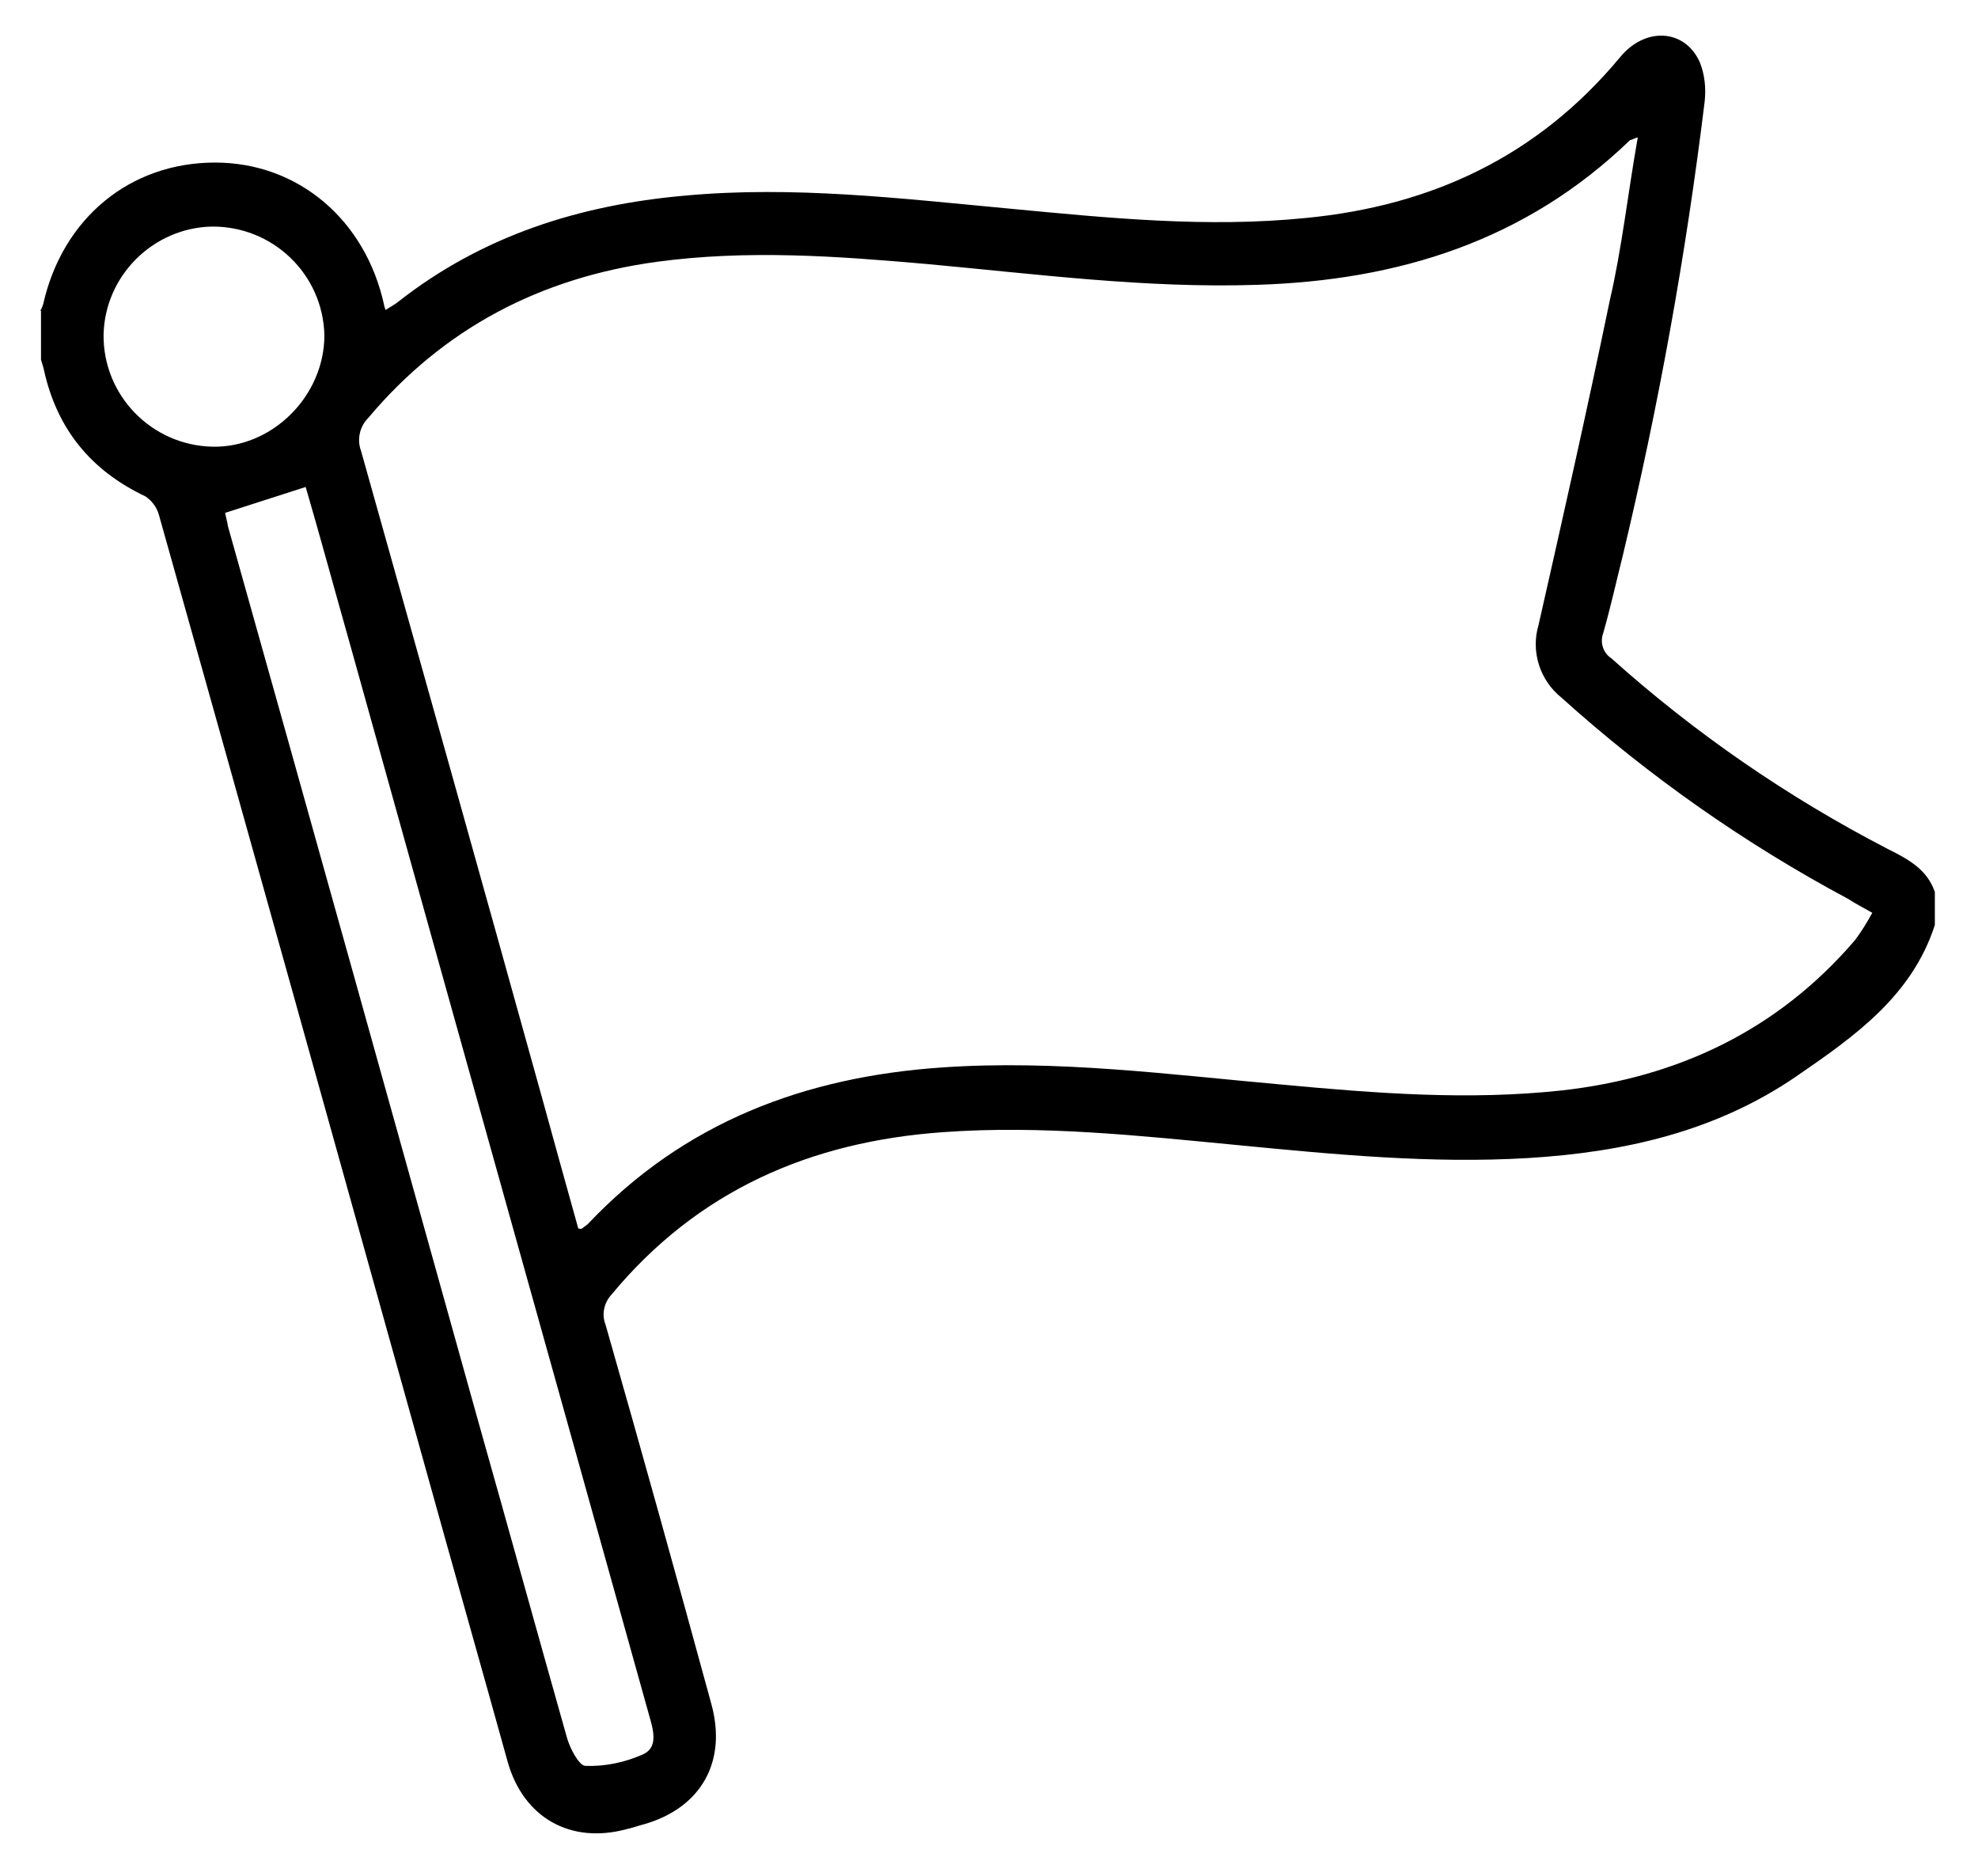
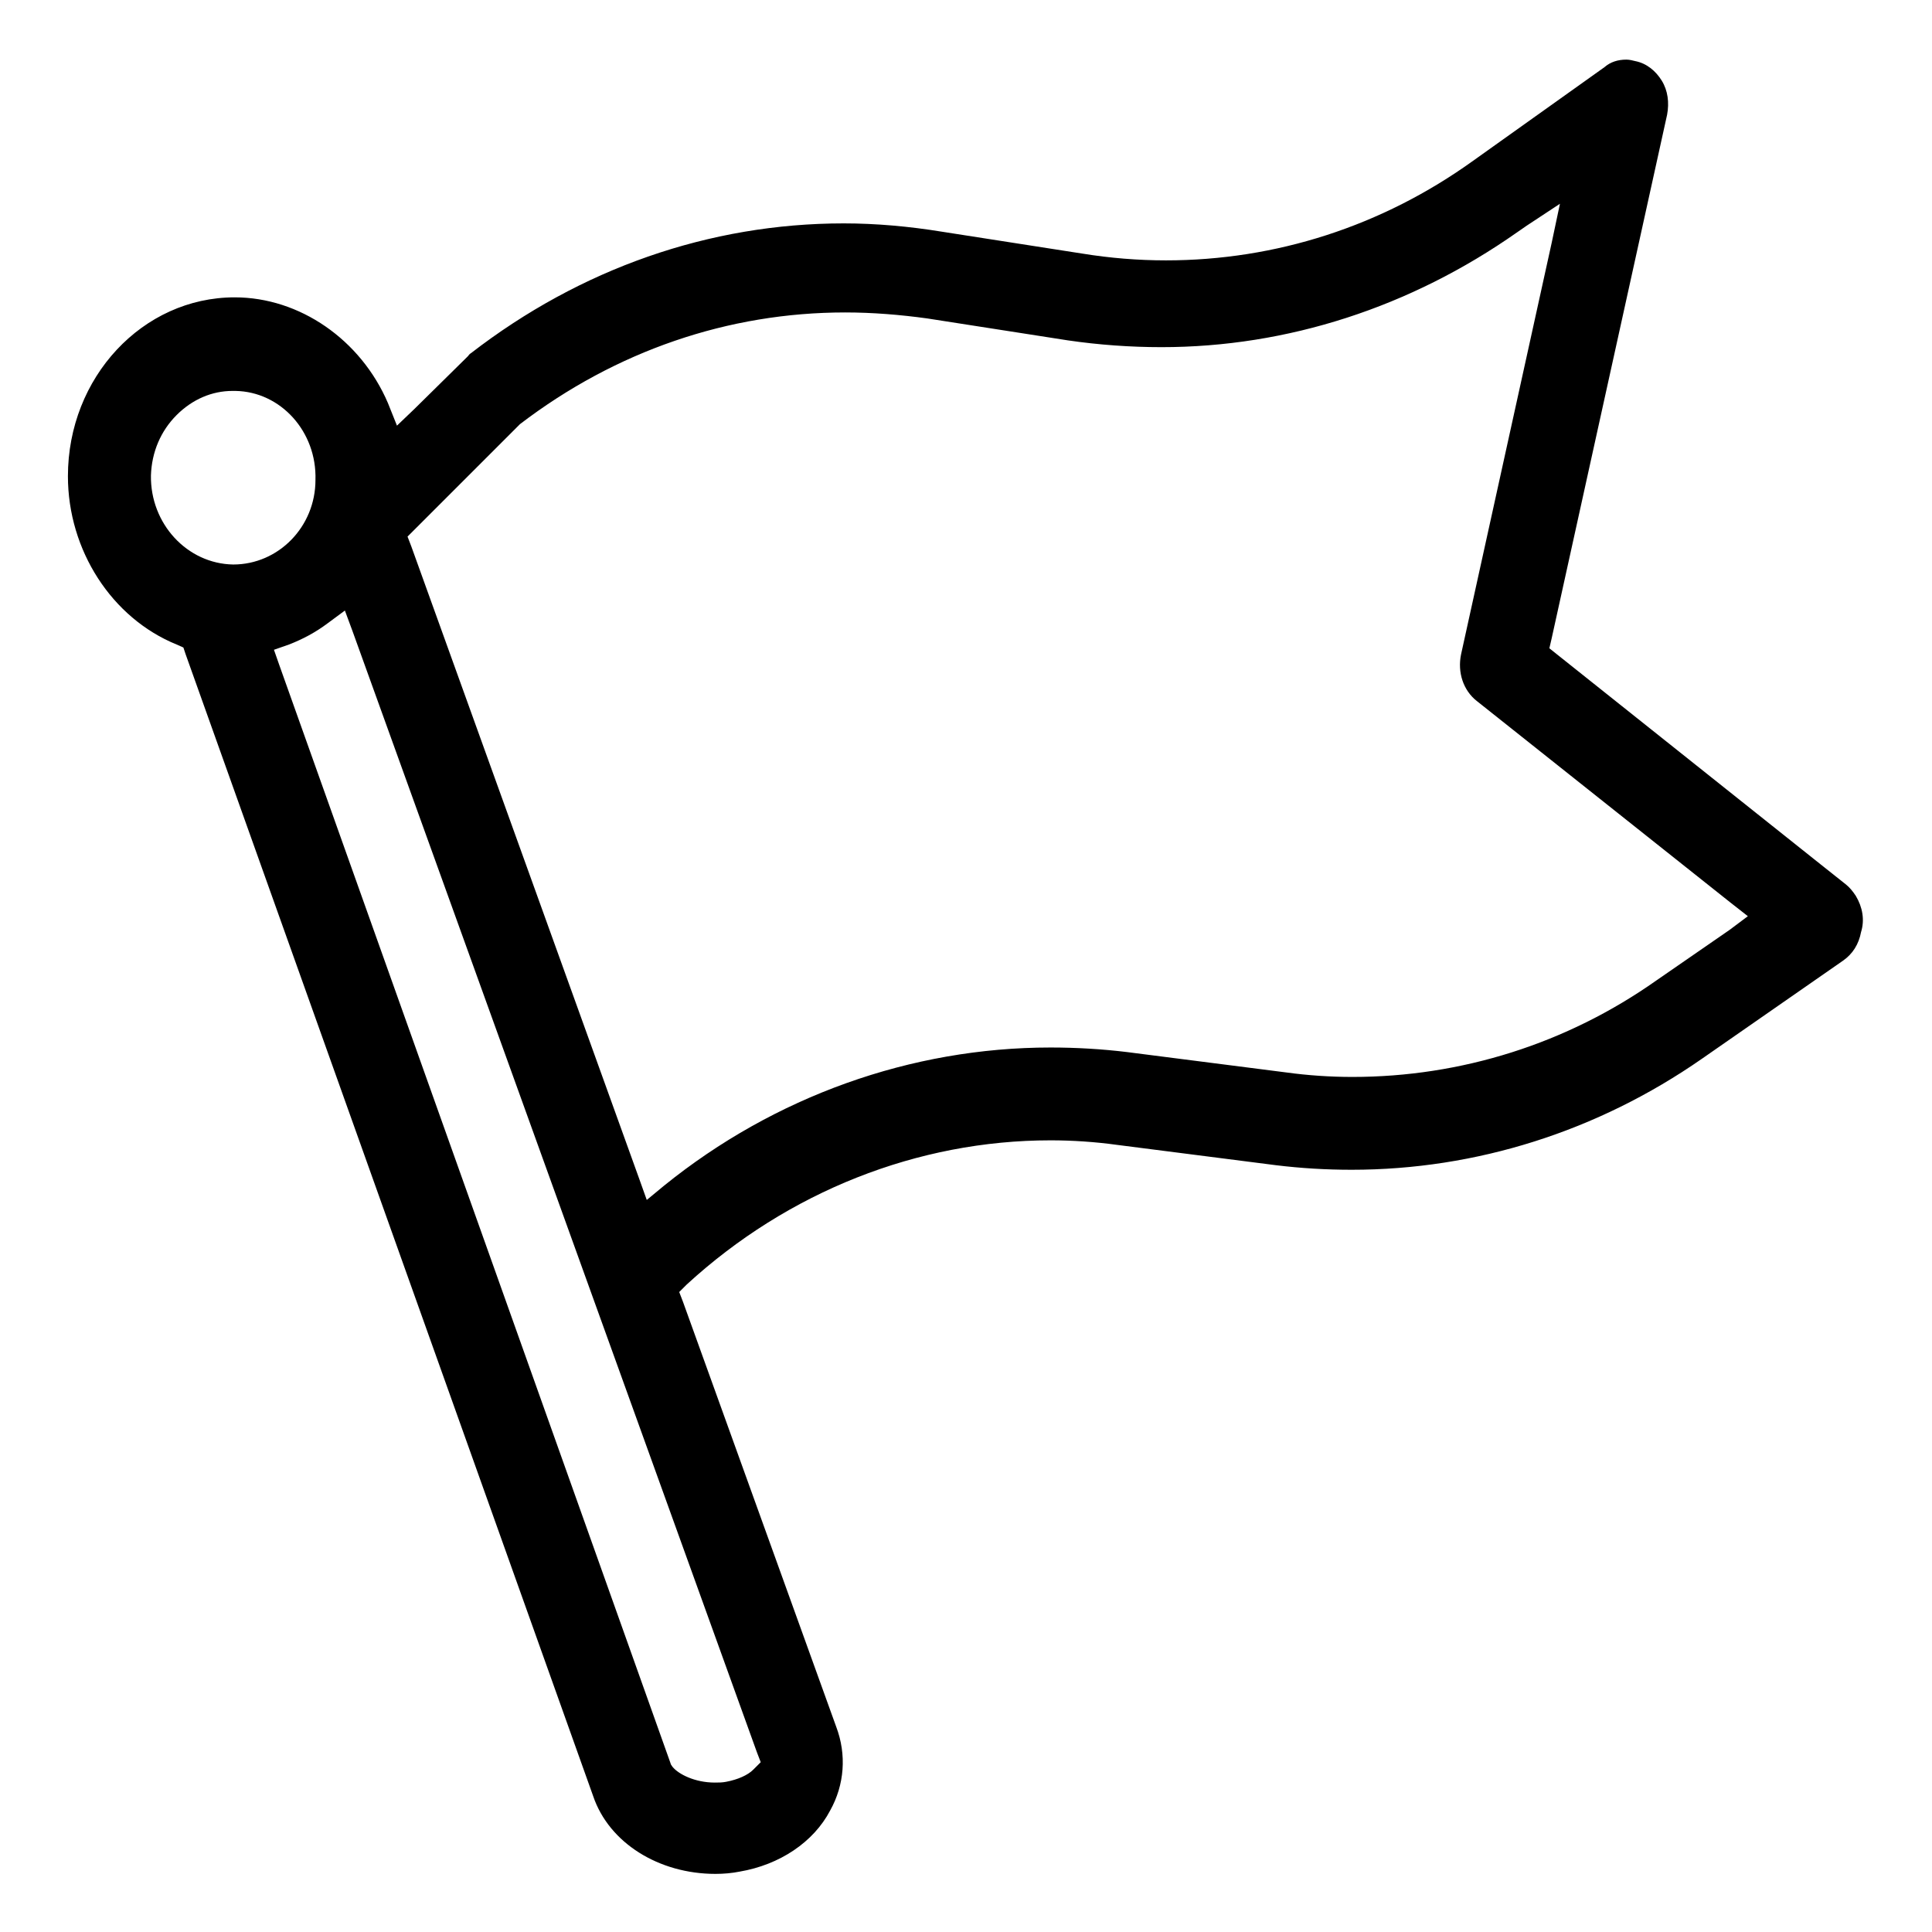
- <svg xmlns="http://www.w3.org/2000/svg" version="1.1" id="图层_1" x="0px" y="0px" viewBox="0 0 275 260.8" style="enable-background:new 0 0 275 260.8;" xml:space="preserve">
-   <path d="M5.6,43.2c0.2-0.3,0.3-0.6,0.4-0.9c2.7-12,12.1-19.7,23.9-19.7c11.5,0,20.9,7.9,23.5,19.8c0,0.2,0.1,0.3,0.2,0.7  c0.6-0.4,1.2-0.7,1.7-1.1c11.7-9.2,25.2-13.5,39.9-14.8c15.1-1.4,30.1,0.4,45.1,1.8c13.7,1.3,27.5,2.7,41.3,1.3  c17.5-1.7,32.2-8.6,43.6-22.3c3.5-4.3,9-4,11.1,0.6c0.7,1.7,0.9,3.6,0.7,5.5c-2.6,21.3-6.4,42.3-11.4,63.2  c-0.9,3.6-1.7,7.2-2.7,10.7c-0.5,1.3,0,2.8,1.1,3.5c11.6,10.4,24.5,19.3,38.4,26.5c2.8,1.4,5.5,2.8,6.6,6v4.6  c-3.2,9.9-11.2,15.5-19.2,21c-11.2,7.7-24,10.6-37.4,11.4c-13.4,0.8-26.9-0.5-40.3-1.8c-13.6-1.3-27.3-2.8-41-1.8  C112.7,158.7,97,165.5,85,180c-1,1.1-1.4,2.7-0.8,4.2c5,17.5,9.9,35.1,14.7,52.7c2.2,8-1.4,14.4-9.3,16.7c-0.8,0.2-1.6,0.5-2.5,0.7  c-7.8,2.1-14.3-1.6-16.5-9.3c-3.8-13.7-7.7-27.4-11.5-41.1c-12.3-44.1-24.6-88.2-37-132.3c-0.3-1.1-1-2-1.9-2.6  c-7.6-3.6-12.3-9.4-14.1-17.6c-0.1-0.5-0.3-1-0.4-1.4V43.2z M227.7,19.1c-0.4,0.1-0.7,0.3-1.1,0.4c-14.5,14-32.2,19.5-51.9,20.1  c-15.4,0.5-30.6-1.5-45.9-2.9c-12.5-1.1-24.9-2-37.5-0.3c-16.1,2.2-29.6,9.2-40.1,21.7c-1.2,1.2-1.6,3-1,4.6  c8.4,29.9,16.8,59.8,25.1,89.7c1.7,6.2,3.4,12.3,5.1,18.4c0.3,0,0.4,0.1,0.5,0c0.3-0.2,0.5-0.4,0.8-0.6  c13.4-14.2,30.2-20.5,49.3-21.8c15.9-1.1,31.7,1,47.4,2.4c12.9,1.2,25.8,2.2,38.7,0.8c16.2-1.8,30.1-8.4,40.8-20.9  c0.9-1.2,1.7-2.5,2.4-3.8c-1.4-0.8-2.4-1.3-3.3-1.9c-14.4-7.7-27.8-17.1-39.9-28c-3-2.4-4.3-6.4-3.2-10.1c3.4-15,6.8-30.1,9.9-45.1  C225.5,34.5,226.3,27,227.7,19.1z M31.3,71.3c0.1,0.6,0.3,1.2,0.4,1.9C43.4,114.8,55,156.4,66.6,198c4.1,14.5,8.1,29,12.2,43.5  c0.4,1.5,1.7,4,2.6,4c2.8,0.1,5.5-0.5,8-1.6c2.2-1,1.4-3.5,0.8-5.6c-13.8-49.5-27.7-99-41.5-148.6c-2.1-7.4-4.1-14.8-6.2-22  L31.3,71.3z M14.4,46.5c-0.1,8.5,6.7,15.4,15.1,15.6c8.3,0.2,15.6-7,15.6-15.5c-0.2-8.5-7.2-15.2-15.7-15.1  C21.3,31.7,14.6,38.3,14.4,46.5z" />
+ <svg xmlns="http://www.w3.org/2000/svg" version="1.1" id="图层_1" x="0px" y="0px" viewBox="0 0 256 256" style="enable-background:new 0 0 256 256;" xml:space="preserve">
+   <g>
+     <g>
+       <path d="M245.9,118.7c-0.4-0.6-0.8-1.1-1.3-1.5l0,0l0,0l-3.4-2.7l-34.9-27.8l-1-0.8l0.3-1.3l15.3-69.4c0.3-1.6,0.1-3.2-0.7-4.5    c-0.8-1.3-2-2.3-3.5-2.6c-0.4-0.1-0.8-0.2-1.2-0.2c-1.1,0-2.1,0.3-2.9,1l-17.4,12.4c-12.1,8.7-26.2,13.2-40.7,13.2    c-3.7,0-7.4-0.3-11.1-0.9l-18.6-2.9c-4.3-0.7-8.7-1.1-13-1.1c-17.8,0-34.9,6-49.4,17.2c-0.2,0.1-0.3,0.3-0.4,0.4    c-0.1,0.1-0.1,0.1-0.2,0.2l-6.9,6.8l-2.3,2.2l-1.2-3C47.8,45,39.7,39.4,31.1,39.4C18.9,39.4,9,50,9,63.1c0,9.8,5.8,18.8,14.4,22.3    l0.9,0.4l0.3,0.9l54,151.3c2.1,6.2,8.7,10.3,16.2,10.3c1.1,0,2.2-0.1,3.2-0.3c5.3-0.9,9.8-3.9,12-8.1l0,0l0,0    c1.9-3.4,2.2-7.4,0.8-11.1l-20.3-56.3l-0.5-1.3l1-1c13.4-12.3,30.6-19.1,48.2-19.1c2.9,0,5.9,0.2,8.8,0.6l21.1,2.7    c3.3,0.4,6.6,0.6,10,0.6c16.5,0,32.6-5.1,46.4-14.7l18.7-13c1.3-0.9,2.1-2.2,2.4-3.8C247.1,121.9,246.8,120.2,245.9,118.7z     M30.9,74.8L30.9,74.8C24.8,74.7,19.9,69.4,20,63c0.1-3.1,1.3-5.9,3.4-8c2.1-2.1,4.7-3.2,7.4-3.2c0.1,0,0.3,0,0.4,0    c6,0.1,10.8,5.4,10.6,11.8C41.8,69.8,36.9,74.8,30.9,74.8L30.9,74.8z M100.3,232.2l0.5,1.3l-1,1c-0.7,0.7-2,1.3-3.6,1.6    c-0.5,0.1-1,0.1-1.5,0.1c-2.6,0-4.8-1.1-5.6-2.1l-0.2-0.3l-0.1-0.3L37,88.1l-0.7-2l2-0.7c1.8-0.7,3.5-1.6,5.1-2.8l2.3-1.7l1,2.7    L100.3,232.2z M229.2,123.2l-9.7,6.7c-11.9,8.4-25.9,12.8-40.3,12.8c-2.9,0-5.9-0.2-8.8-0.6l-21.1-2.7c-3.3-0.4-6.7-0.6-10.1-0.6    c-18.5,0-36.6,6.5-51.2,18.3l-2.3,1.9l-1-2.8L54.5,72.4L54,71.1l1-1l13.7-13.7l0.1-0.1l0.1-0.1c12.7-9.7,27.6-14.8,43.1-14.8    c3.6,0,7.3,0.3,10.9,0.8l18.6,2.9c4.1,0.6,8.3,0.9,12.4,0.9c16.7,0,33-5.3,47.1-15.2l0,0l0,0l1.3-0.9l4.4-2.9l-1.1,5.2l-12,54.5    c-0.5,2.4,0.3,4.8,2.1,6.2l33.6,26.7l2.3,1.8L229.2,123.2z" />
+     </g>
+   </g>
</svg>
